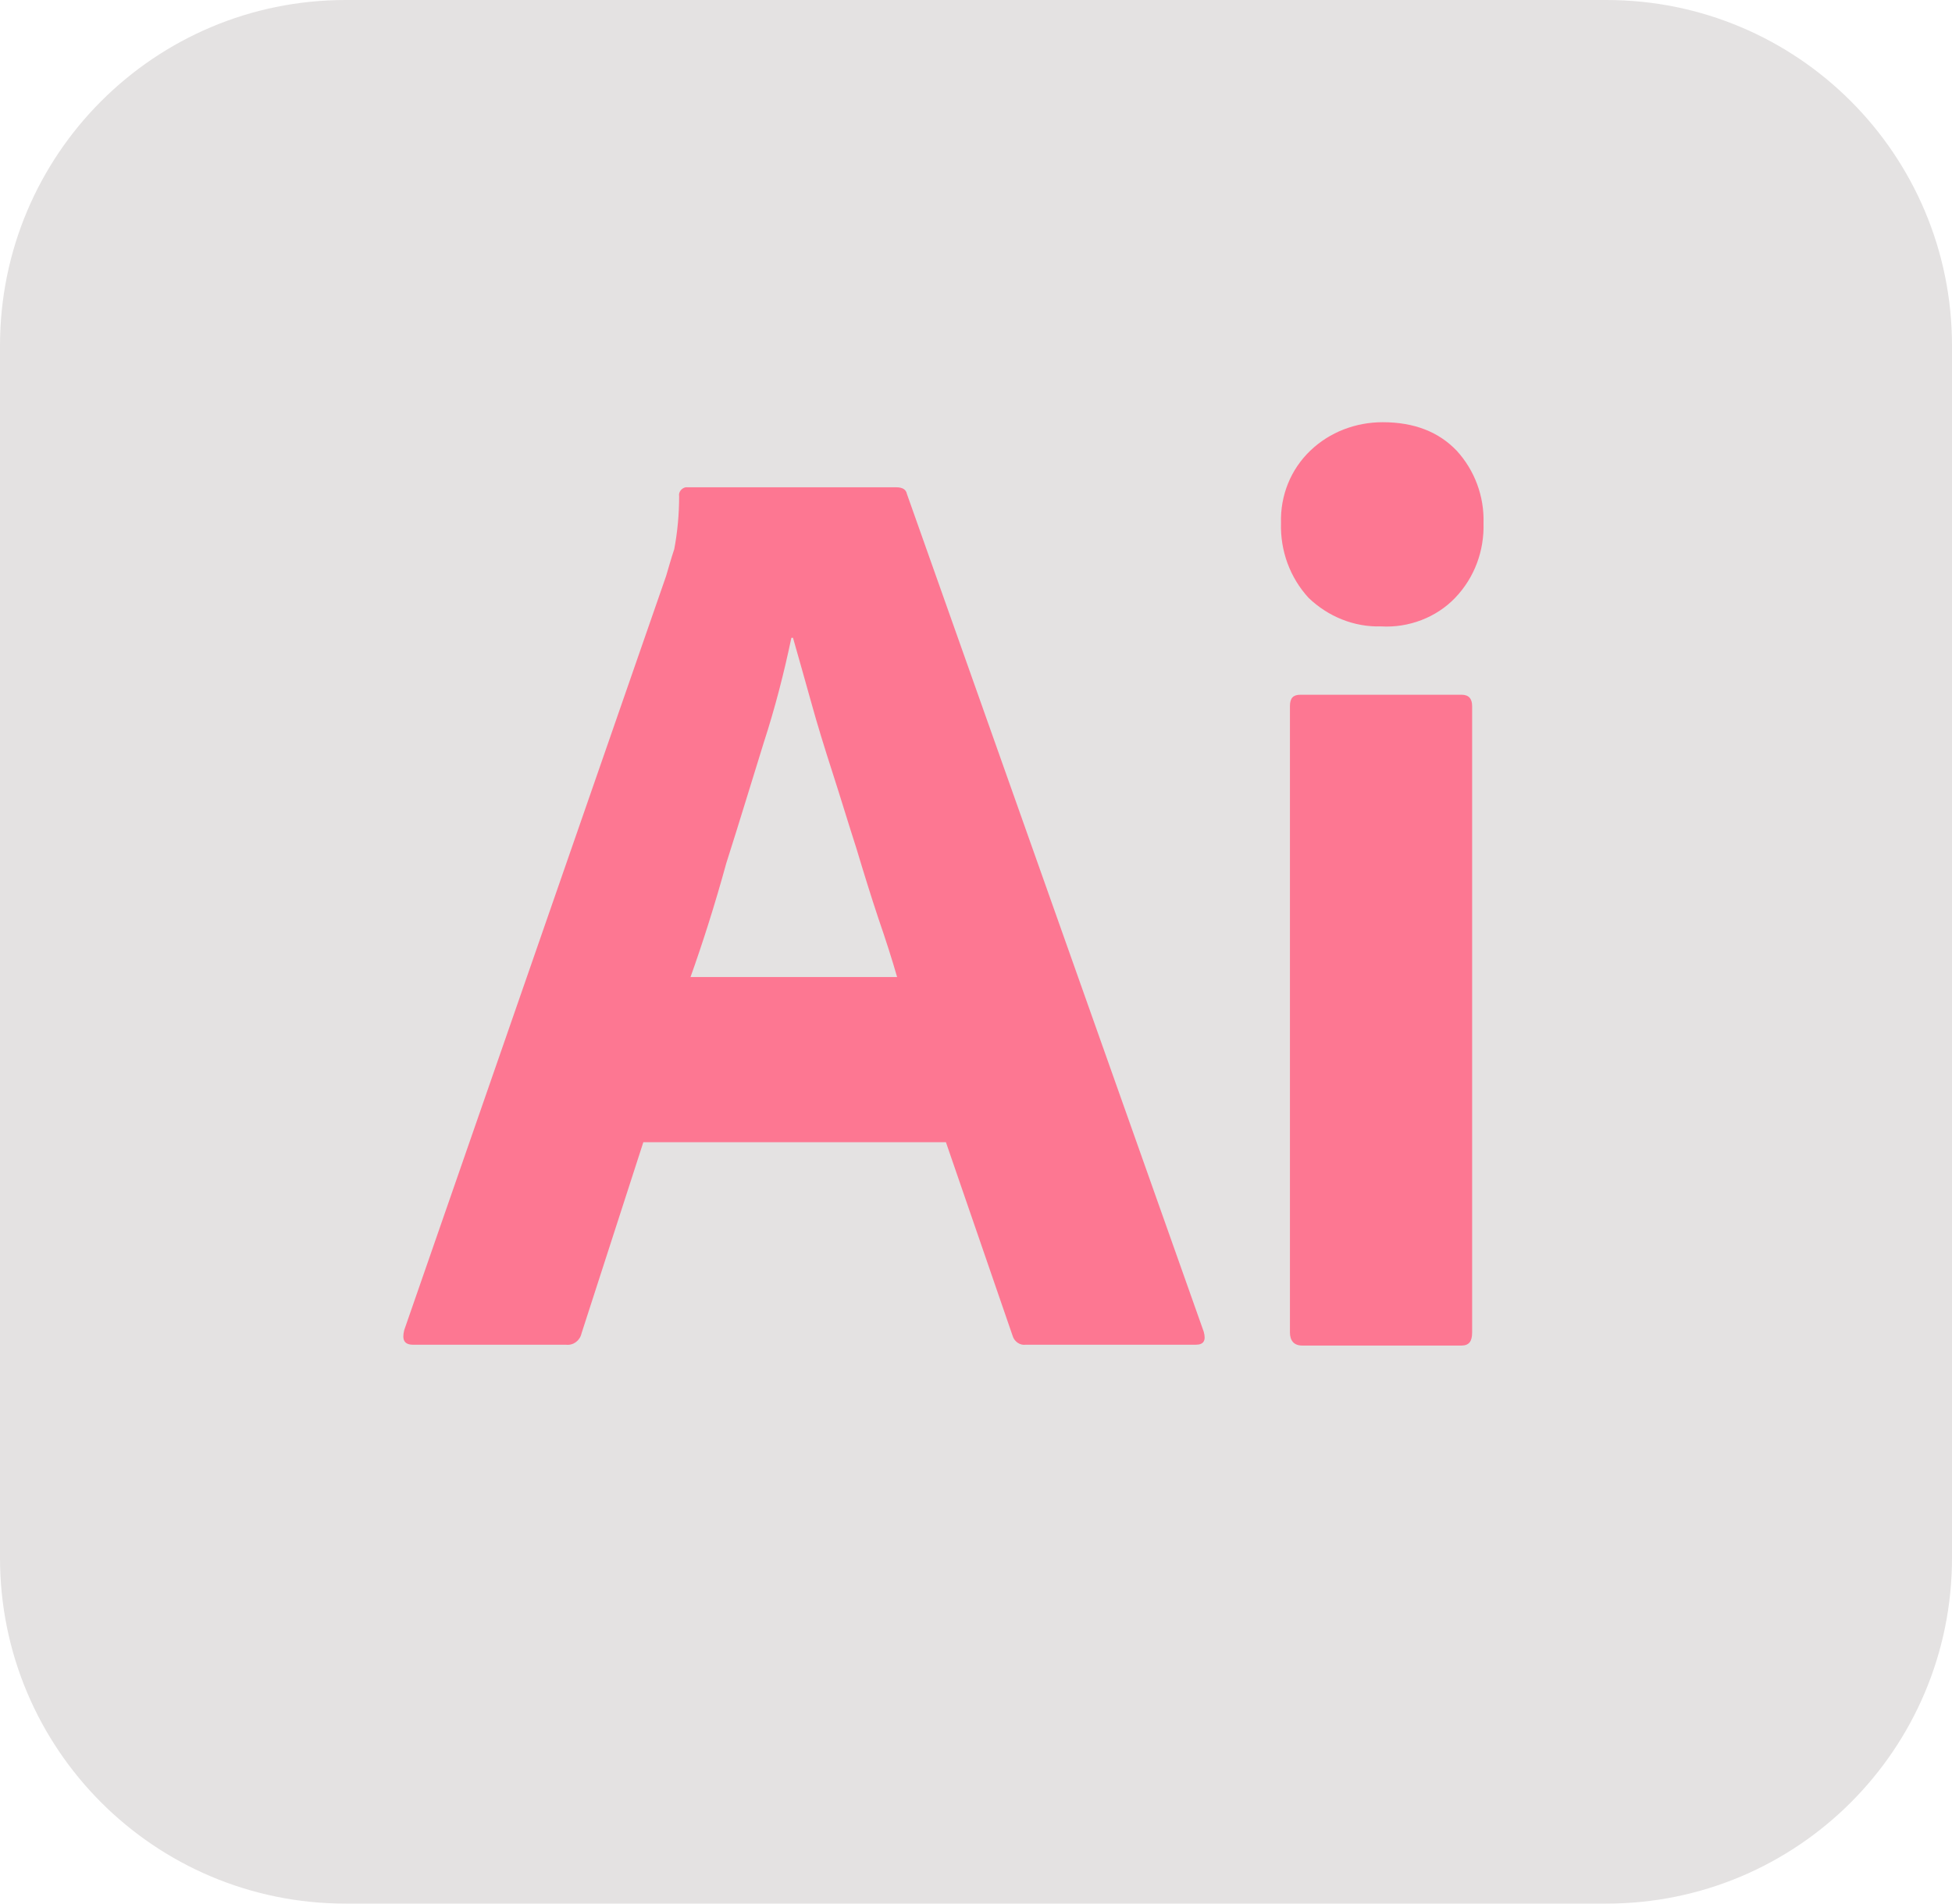
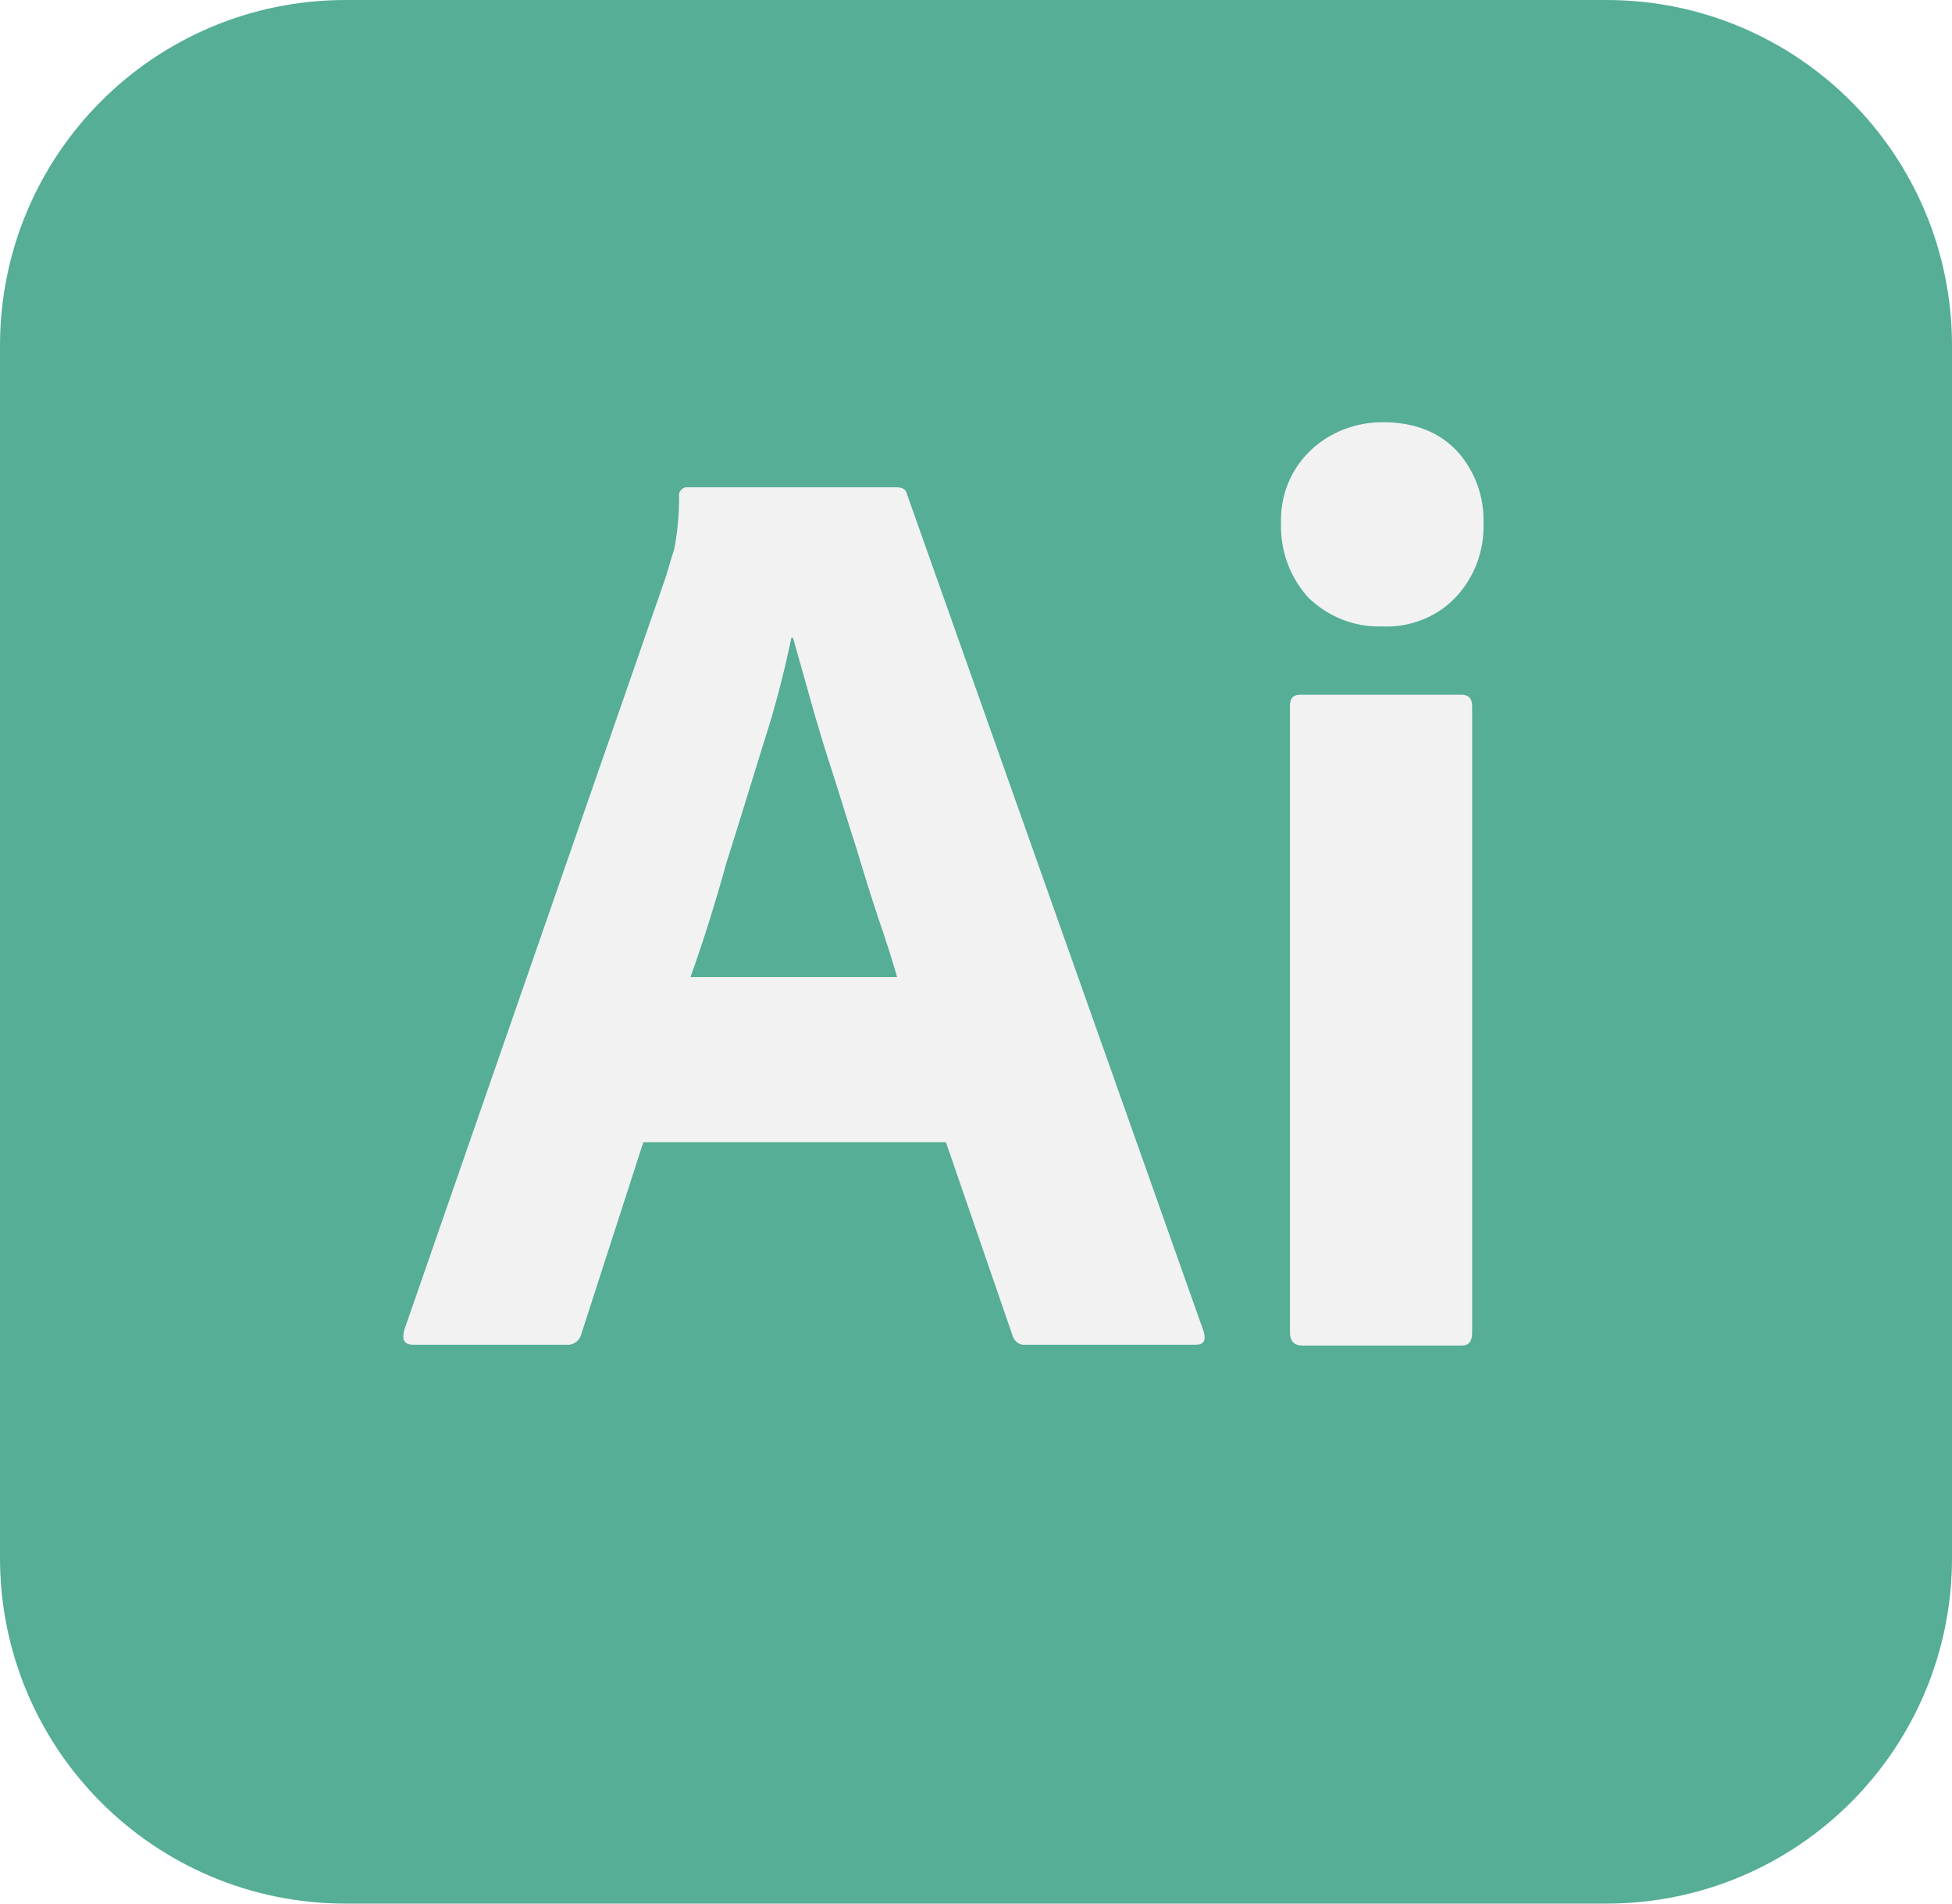
<svg xmlns="http://www.w3.org/2000/svg" version="1.1" id="Layer_1" x="0px" y="0px" viewBox="0 0 240 234" style="enable-background:new 0 0 240 234;" xml:space="preserve">
  <style type="text/css">
- 	.st0{fill:#e4e2e2;}
- 	.st1{fill:#FD7792;}
+ 	.st0{fill:#55AE95;}
+ 	.st1{fill:#F2F2F2;}
</style>
  <g id="Layer_2_1_">
    <g id="Surfaces">
      <g id="Drawing_Surface">
        <g id="Outline_no_shadow">
          <path class="st0" d="M42.5,0h155C221,0,240,19,240,42.5v149c0,23.5-19,42.5-42.5,42.5h-155C19,234,0,215,0,191.5v-149      C0,19,19,0,42.5,0z" />
        </g>
      </g>
    </g>
    <g id="Outlined_Mnemonics_Logos">
      <g id="Ai">
        <path class="st1" d="M116.3,140.4H79.1l-7.6,23.5c-0.2,0.9-1,1.5-1.9,1.4H50.8c-1.1,0-1.4-0.6-1.1-1.8l32.2-92.7     c0.3-1,0.6-2.1,1-3.3c0.4-2.1,0.6-4.3,0.6-6.5c-0.1-0.5,0.3-1,0.8-1.1c0.1,0,0.2,0,0.3,0h25.6c0.8,0,1.2,0.3,1.3,0.8l36.5,103     c0.3,1.1,0,1.6-1,1.6h-20.9c-0.7,0.1-1.4-0.4-1.6-1.1L116.3,140.4z M84.9,120.1h25.4c-0.6-2.1-1.4-4.6-2.3-7.2     c-0.9-2.7-1.8-5.6-2.7-8.6c-1-3.1-1.9-6.1-2.9-9.2c-1-3.1-1.9-6-2.7-8.9c-0.8-2.8-1.5-5.4-2.2-7.8h-0.2c-0.9,4.3-2,8.6-3.4,12.9     c-1.5,4.8-3,9.8-4.6,14.8C87.9,111.2,86.4,115.9,84.9,120.1L84.9,120.1z" />
        <path class="st1" d="M169.8,77c-3.3,0.1-6.5-1.2-8.9-3.5c-2.3-2.5-3.5-5.8-3.4-9.2c-0.1-3.4,1.2-6.6,3.6-8.9     c2.4-2.3,5.6-3.5,8.9-3.5c3.9,0,6.9,1.2,9.1,3.5c2.2,2.4,3.4,5.6,3.3,8.9c0.1,3.4-1.1,6.7-3.5,9.2     C176.6,75.9,173.2,77.2,169.8,77z M158.6,163.8v-77c0-1,0.4-1.4,1.3-1.4h19.8c0.9,0,1.3,0.5,1.3,1.4v77c0,1.1-0.4,1.6-1.3,1.6     h-19.6C159.1,165.4,158.6,164.8,158.6,163.8z" />
      </g>
    </g>
  </g>
</svg>
